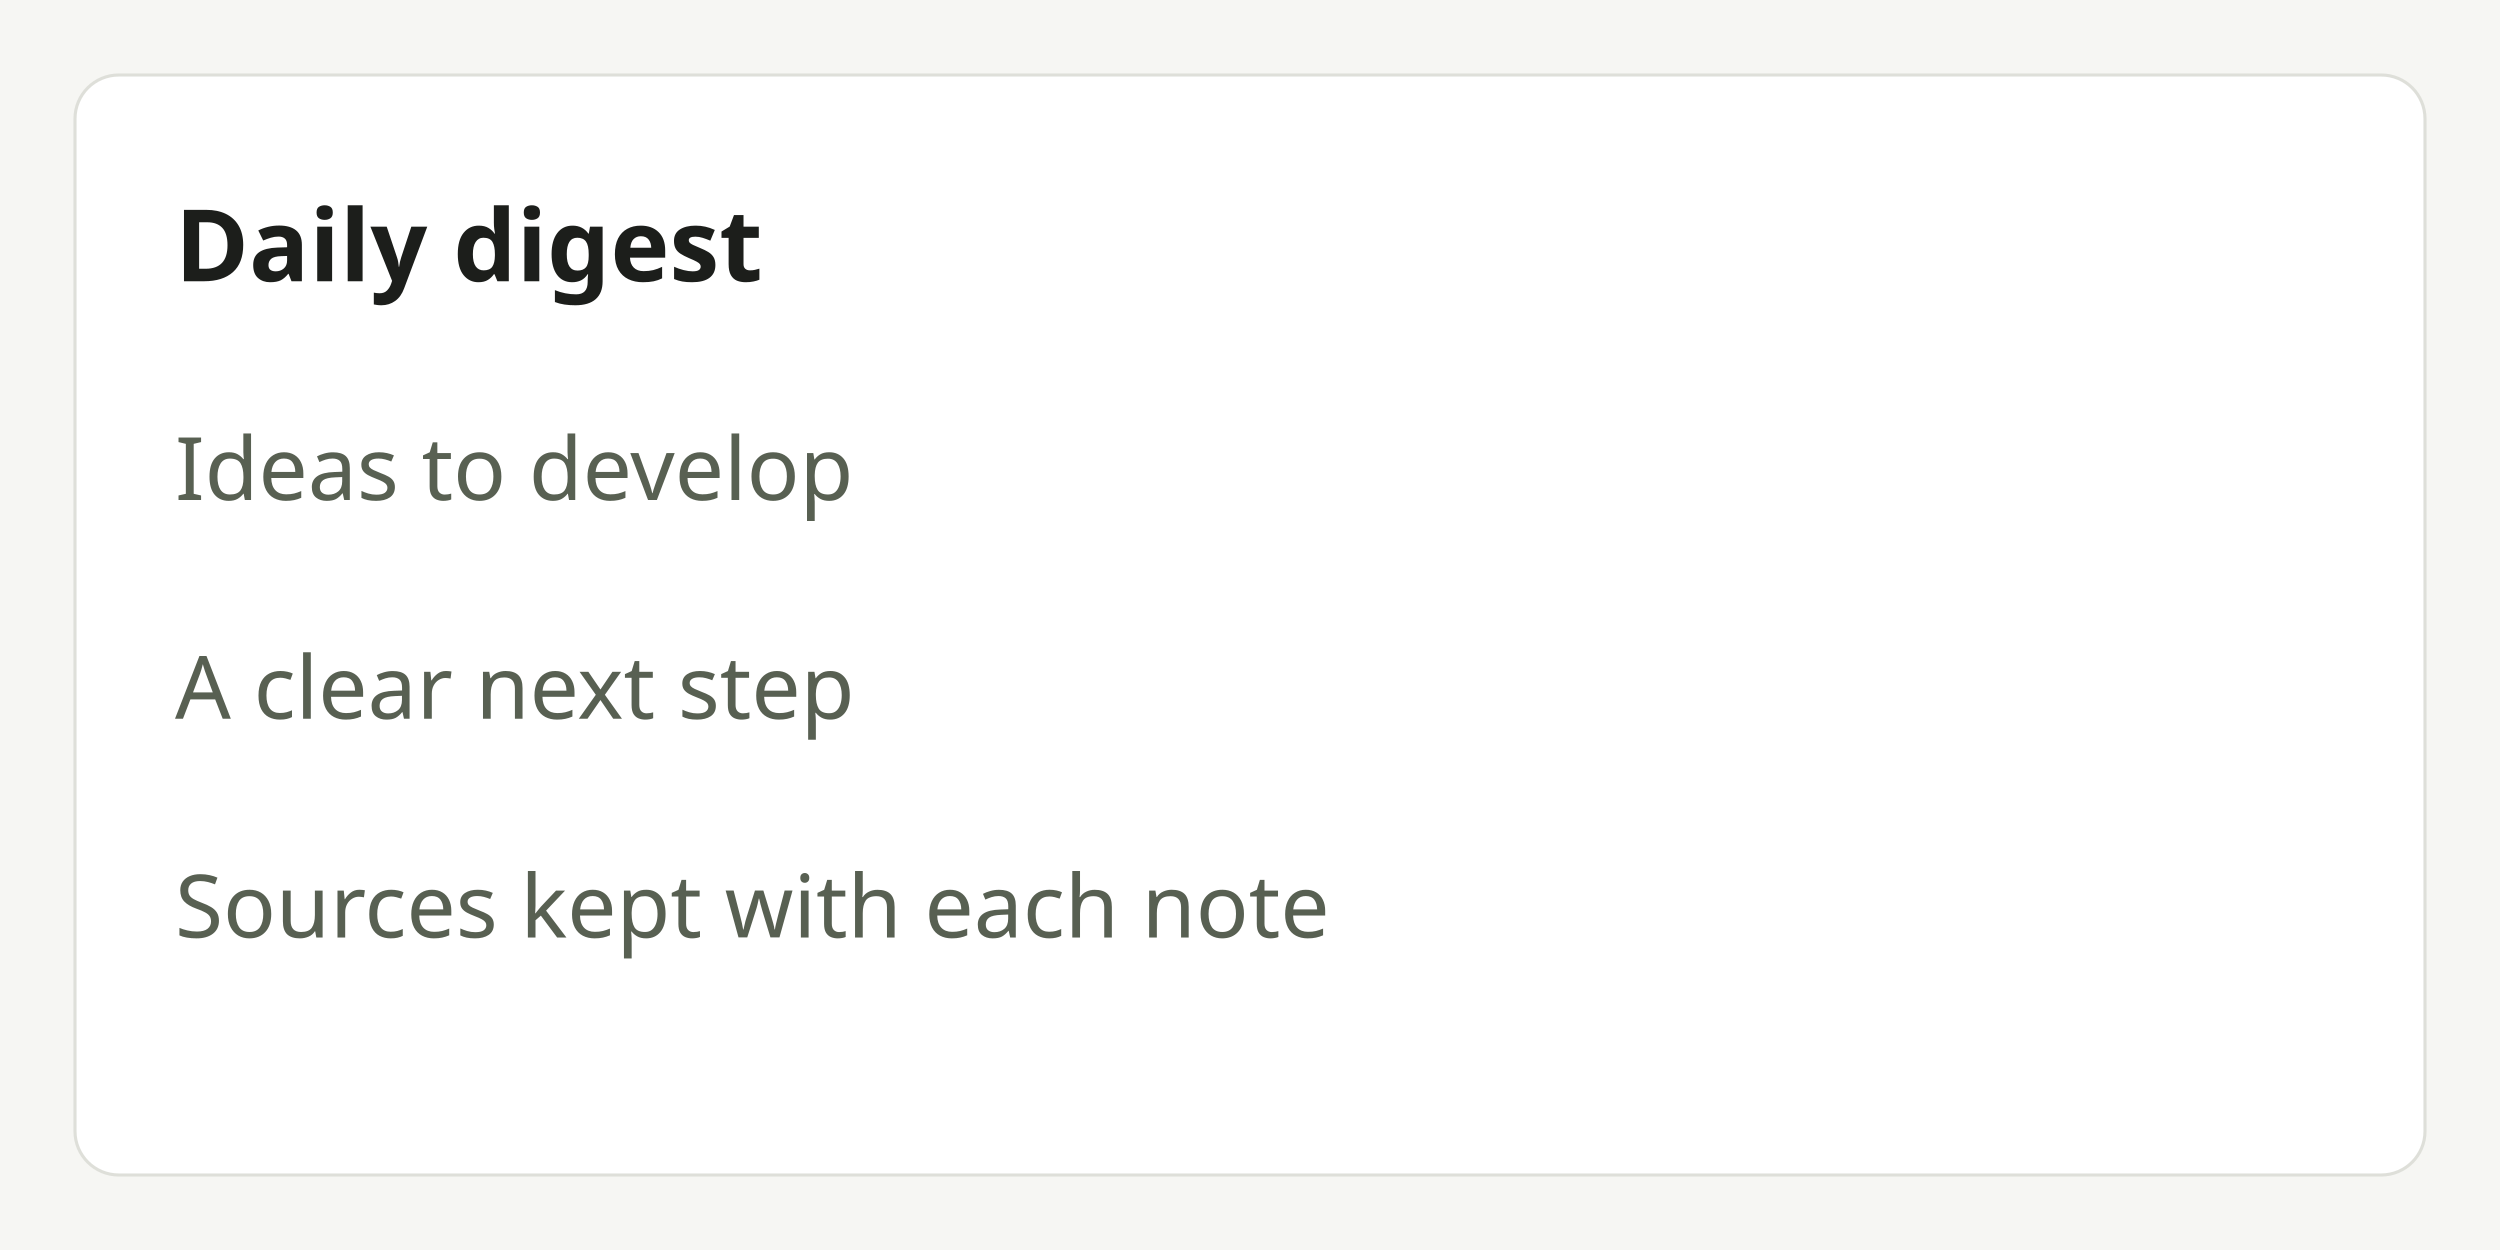
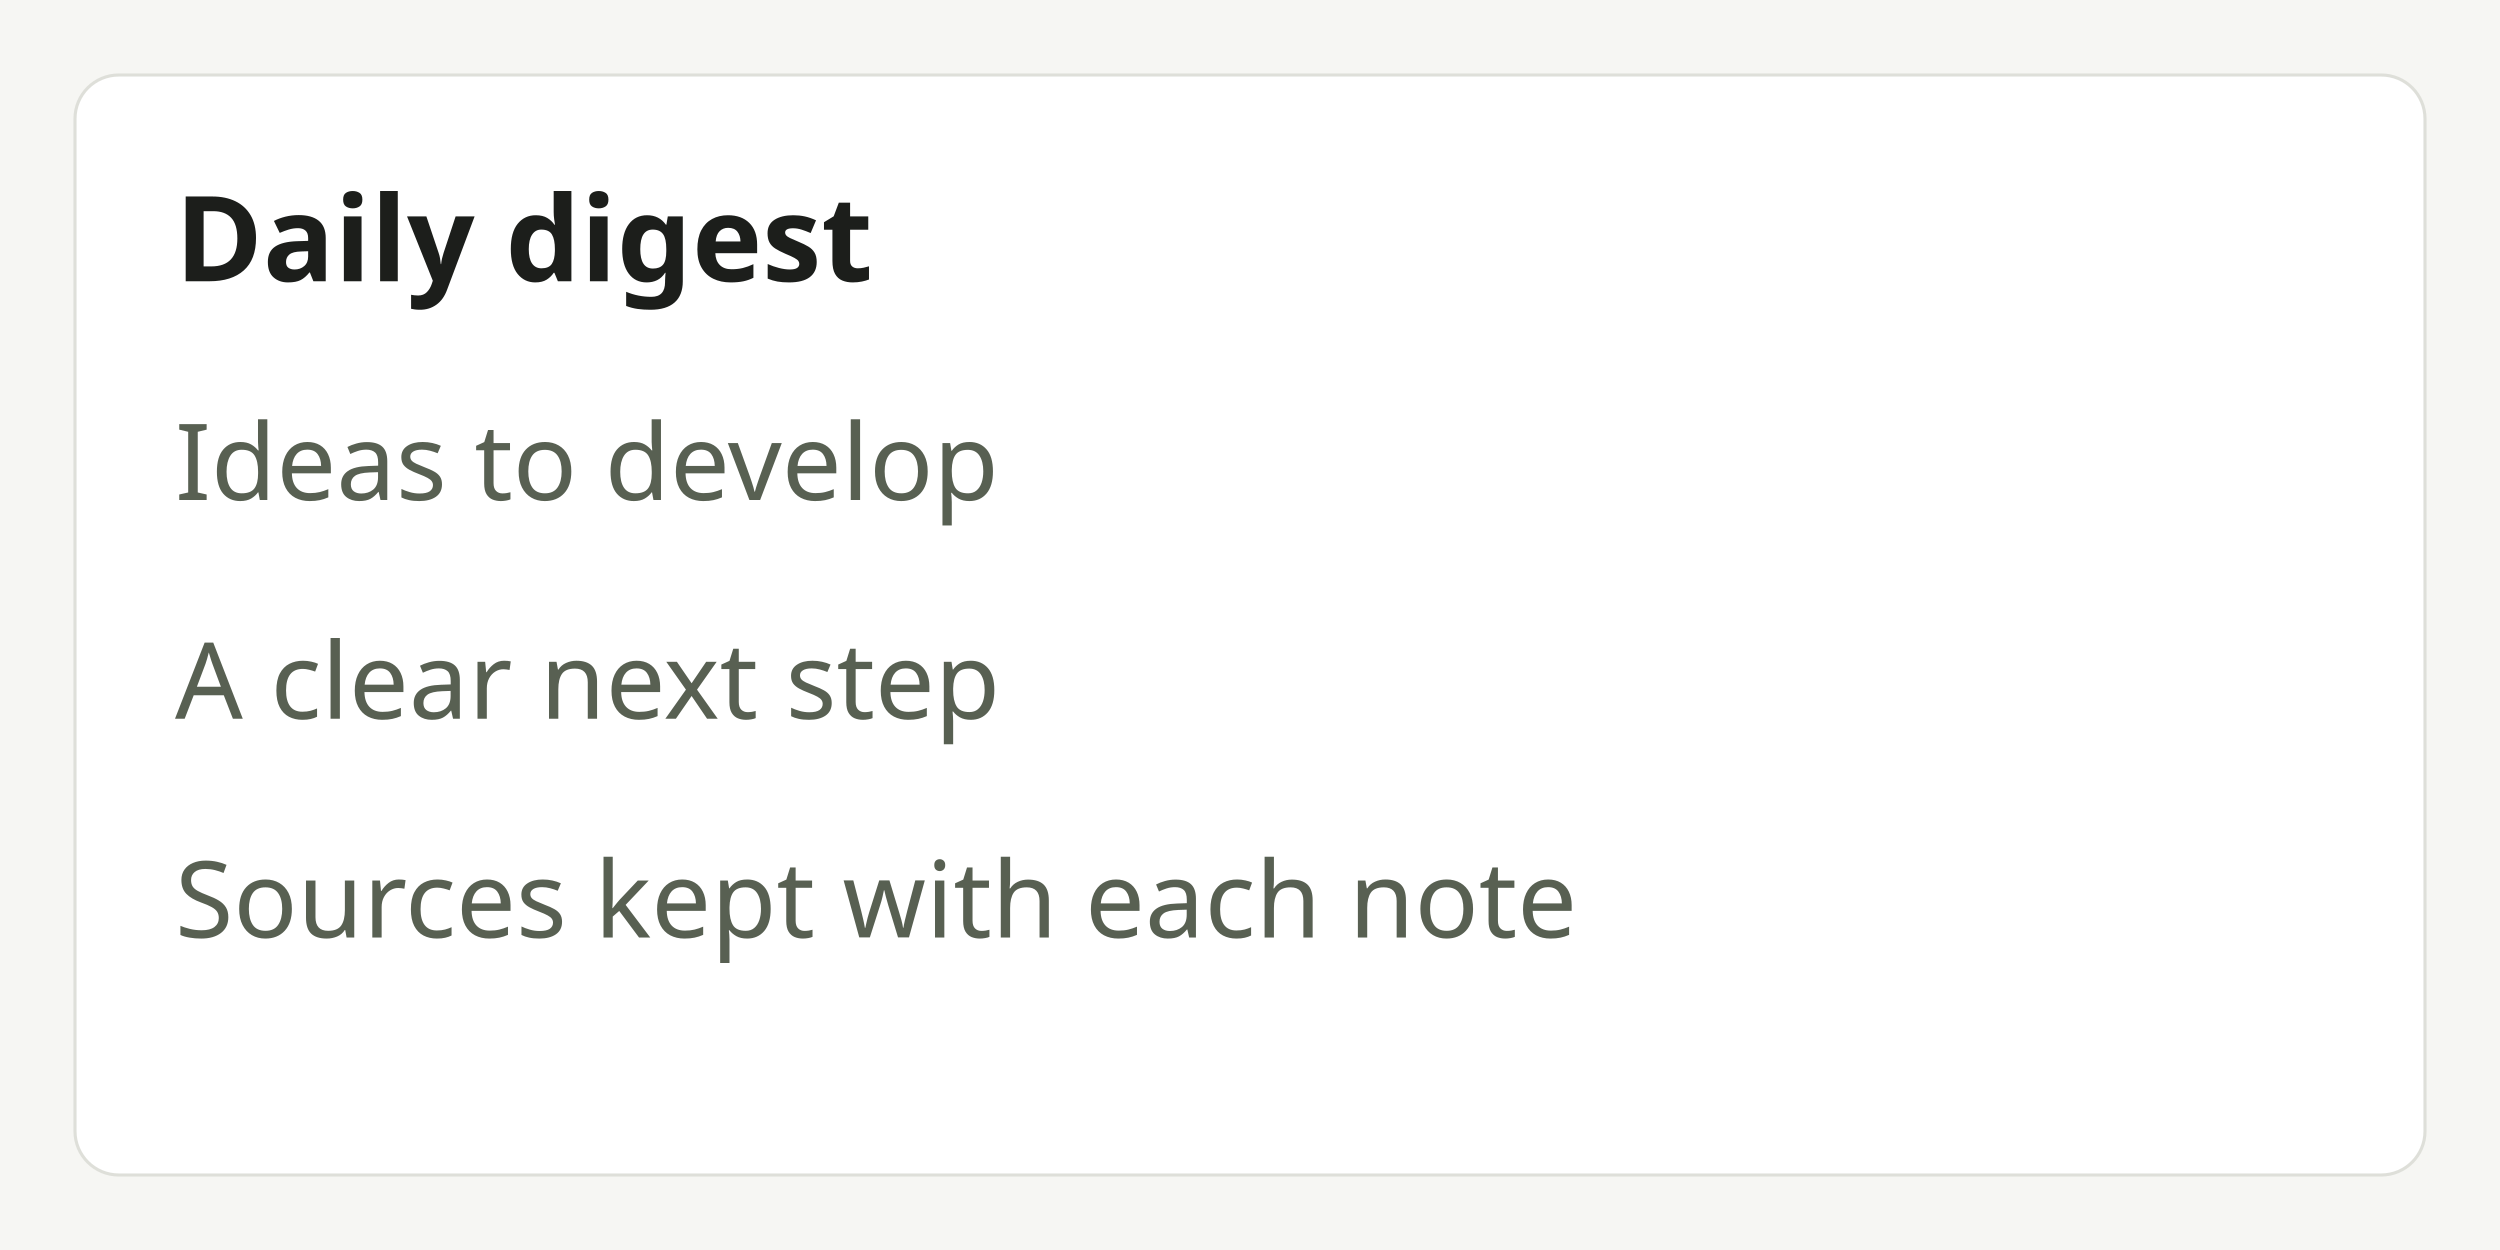
<svg xmlns="http://www.w3.org/2000/svg" width="800" height="400">
  <rect width="800" height="400" fill="#f6f6f3" />
  <rect x="24" y="24" width="752" height="352" rx="14" fill="white" stroke="#dedfd9" />
-   <text x="56" y="90" fill="#1c1e1b" font-family="sans-serif" font-size="32" font-weight="bold">Daily digest</text>
-   <text x="56" y="160" fill="#586052" font-family="sans-serif" font-size="28">Ideas to develop</text>
-   <text x="56" y="230" fill="#586052" font-family="sans-serif" font-size="28">A clear next step</text>
-   <text x="56" y="300" fill="#586052" font-family="sans-serif" font-size="28">Sources kept with each note</text>
+   <text x="56" y="90" fill="#1c1e1b" font-family="sans-serif" font-size="38" font-weight="bold">Daily digest</text>
+   <text x="56" y="160" fill="#586052" font-family="sans-serif" font-size="34">Ideas to develop</text>
+   <text x="56" y="230" fill="#586052" font-family="sans-serif" font-size="34">A clear next step</text>
+   <text x="56" y="300" fill="#586052" font-family="sans-serif" font-size="34">Sources kept with each note</text>
</svg>
